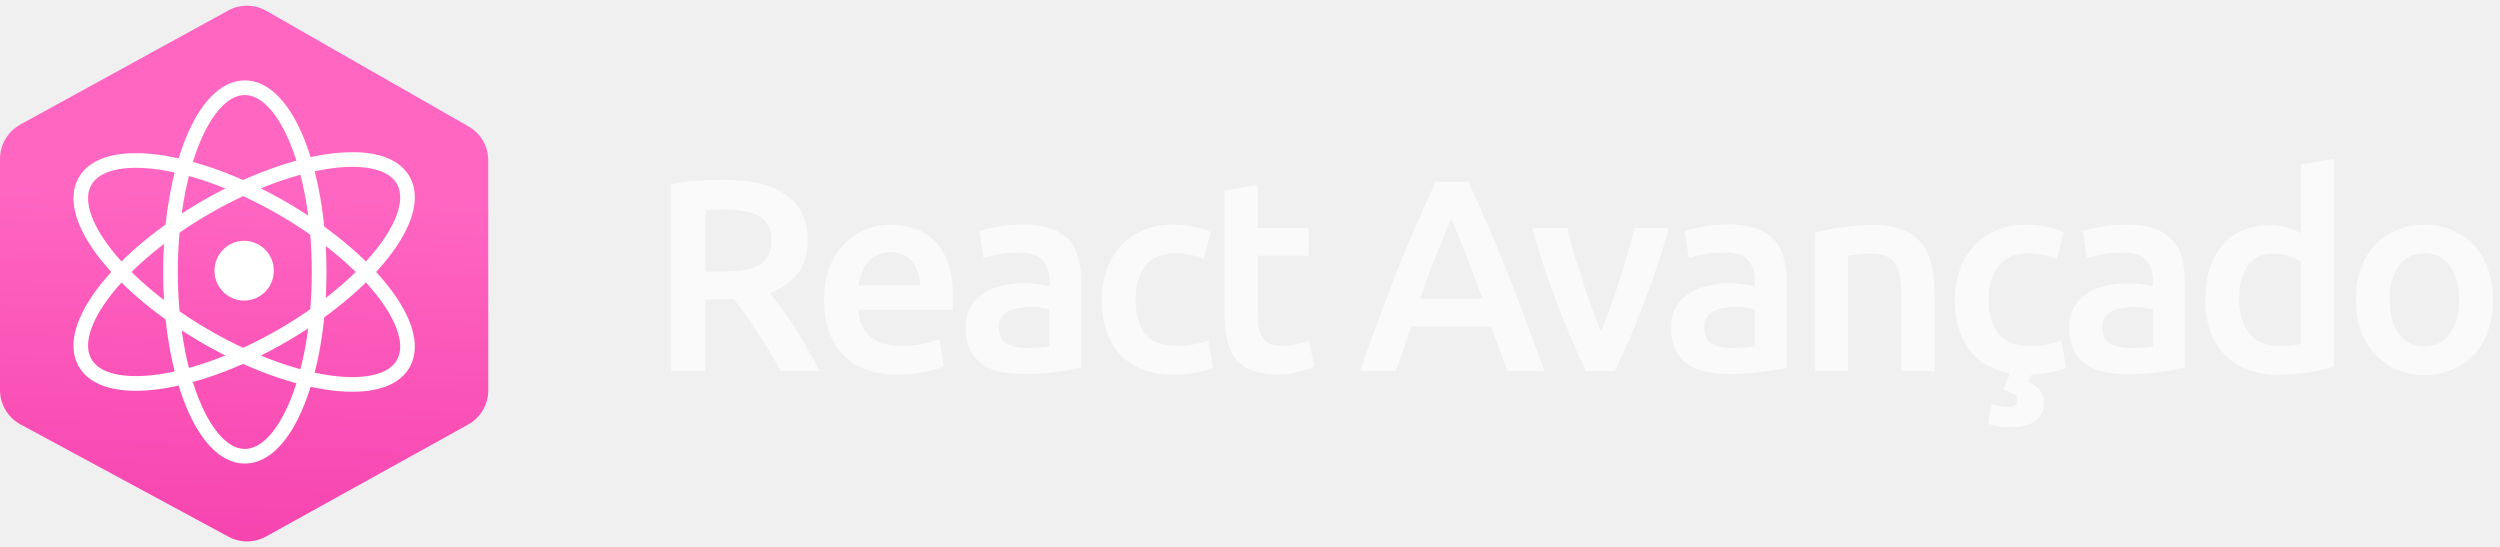
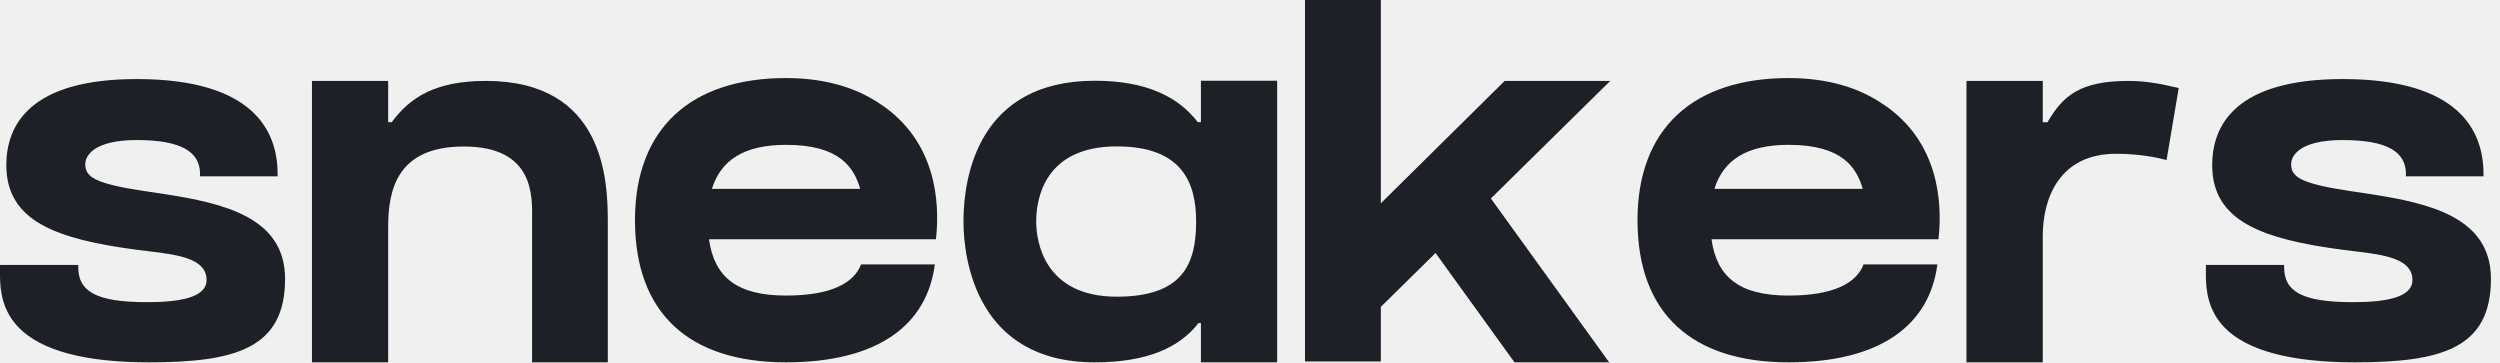
- <svg xmlns="http://www.w3.org/2000/svg" fill="none" viewBox="0 0 256 56">
-   <path d="M2.08 12.75L23.36 1.08a4 4 0 013.91.03L48 12.96A4 4 0 0150 16.43v23.54a4 4 0 01-2.06 3.5l-20.7 11.47a4 4 0 01-3.84.02L2.1 43.46A4 4 0 010 39.94V16.26a4 4 0 012.08-3.5z" fill="url(#paint0_linear)" />
-   <ellipse rx="7.65" ry="18.78" transform="matrix(-.49197 .87061 .8678 .49693 25 27.9)" stroke="#fff" stroke-width="1.5" />
-   <ellipse rx="7.65" ry="18.78" transform="matrix(-.49197 -.87061 .8678 -.49693 25 27.8)" stroke="#fff" stroke-width="1.5" />
-   <ellipse cx="25.07" cy="27.85" rx="7.61" ry="18.87" transform="rotate(180 25.07 27.85)" stroke="#fff" stroke-width="1.5" />
-   <ellipse cx="25.01" cy="27.73" rx="3.06" ry="3.04" transform="rotate(-90 25 27.73)" fill="#fff" />
-   <path d="M74.06 18.4c2.8 0 4.93.51 6.4 1.54 1.5 1.03 2.25 2.6 2.25 4.7 0 2.64-1.3 4.42-3.9 5.35a41.65 41.65 0 013.92 5.8c.44.74.82 1.48 1.16 2.21h-3.95a40.42 40.42 0 00-2.4-4c-.42-.66-.83-1.26-1.24-1.82-.41-.58-.8-1.1-1.15-1.54l-.67.02h-2.24V38H68.7V18.88c.86-.2 1.77-.31 2.74-.37a34.3 34.3 0 012.6-.11zm.25 3.05c-.75 0-1.44.03-2.07.09v6.27h1.54c.86 0 1.61-.05 2.27-.14.65-.1 1.19-.26 1.62-.5.45-.25.78-.58 1-.99.23-.4.34-.93.34-1.56 0-.6-.1-1.1-.33-1.52a2.47 2.47 0 00-.98-.98c-.41-.24-.9-.4-1.49-.5-.58-.11-1.21-.17-1.9-.17zm10.07 9.3c0-1.29.19-2.42.56-3.39.4-.97.9-1.77 1.54-2.4a6.6 6.6 0 014.7-1.96c2.02 0 3.59.62 4.7 1.87 1.15 1.25 1.72 3.12 1.72 5.6l-.03.64c0 .23-.01.43-.03.62h-9.66c.1 1.17.5 2.09 1.23 2.74.75.64 1.82.95 3.22.95a10.35 10.35 0 003.87-.7l.44 2.78a6.26 6.26 0 01-1.9.56 12.6 12.6 0 01-2.83.3c-1.29 0-2.4-.18-3.36-.56a6.48 6.48 0 01-2.35-1.6 6.7 6.7 0 01-1.37-2.4 9.97 9.97 0 01-.45-3.05zm9.83-1.51c0-.47-.07-.9-.2-1.32-.13-.43-.33-.8-.59-1.1a2.37 2.37 0 00-.92-.72 2.73 2.73 0 00-1.29-.28 3.11 3.11 0 00-3 2.16c-.14.4-.25.83-.3 1.26h6.3zm10.87 6.38c1.05 0 1.84-.06 2.38-.17V31.7a6.63 6.63 0 00-1.99-.25c-.37 0-.75.03-1.15.08a3.7 3.7 0 00-1.03.31c-.3.15-.54.36-.73.64-.19.27-.28.6-.28 1.01 0 .8.25 1.36.76 1.68a4 4 0 002.04.45zm-.28-12.63a8.3 8.3 0 012.83.42 4.21 4.21 0 012.8 3.02c.2.72.3 1.5.3 2.36v8.87c-.52.12-1.31.25-2.37.4-1.05.16-2.23.25-3.56.25-.88 0-1.68-.09-2.4-.25a5.2 5.2 0 01-1.88-.82 4 4 0 01-1.2-1.45 5.2 5.2 0 01-.43-2.21c0-.84.16-1.55.48-2.13.33-.58.78-1.05 1.34-1.4a5.4 5.4 0 011.93-.79 10.55 10.55 0 014.82.06v-.56c0-.4-.05-.77-.14-1.12-.1-.35-.26-.66-.5-.92-.23-.28-.54-.5-.93-.65a3.89 3.89 0 00-1.43-.22 12.8 12.8 0 00-3.75.56l-.42-2.75a14.7 14.7 0 014.5-.67zm8.01 7.7c0-1.08.17-2.09.5-3.02a7.3 7.3 0 011.44-2.47c.63-.69 1.4-1.23 2.3-1.62.89-.4 1.9-.59 3.02-.59 1.38 0 2.68.25 3.92.76l-.73 2.77a7.6 7.6 0 00-2.92-.59c-1.32 0-2.33.42-3.02 1.26-.69.82-1.03 1.99-1.03 3.5 0 1.46.32 2.62.97 3.47.66.84 1.76 1.26 3.3 1.26a8.7 8.7 0 003.17-.58l.48 2.8c-.38.18-.94.35-1.7.5-.76.15-1.53.22-2.33.22a8.79 8.79 0 01-3.28-.56 6.58 6.58 0 01-2.3-1.6c-.6-.68-1.04-1.5-1.34-2.43-.3-.95-.45-1.98-.45-3.08zm12.6-11.2l3.38-.56v4.43H134v2.82h-5.2v5.97c0 1.17.18 2.01.55 2.52.38.5 1.01.75 1.9.75.62 0 1.16-.06 1.63-.2.49-.12.87-.24 1.15-.36l.56 2.7c-.4.16-.9.33-1.54.5-.64.18-1.38.28-2.24.28a7.2 7.2 0 01-2.63-.42 3.92 3.92 0 01-1.66-1.2 4.94 4.94 0 01-.86-1.94 12.2 12.2 0 01-.26-2.6V19.49zM154.33 38c-.26-.77-.53-1.52-.81-2.27-.28-.74-.56-1.51-.82-2.3h-8.17a83.8 83.8 0 01-.81 2.33l-.79 2.24h-3.67a333.28 333.28 0 013.98-10.72 195.8 195.8 0 013.78-8.68h3.33a144.25 144.25 0 013.75 8.68c.64 1.56 1.28 3.23 1.94 4.98.67 1.75 1.37 3.67 2.1 5.74h-3.81zm-5.71-15.65a120.1 120.1 0 00-3.2 8.23h6.39a187.52 187.52 0 00-3.2-8.23zM162.43 38a88.45 88.45 0 01-5.54-14.64h3.6l.7 2.66.88 2.82c.31.94.63 1.85.95 2.75l.92 2.38a87.54 87.54 0 002.72-7.95c.28-.96.52-1.84.73-2.66h3.5A91.1 91.1 0 01165.35 38h-2.92zm14.88-2.38c1.04 0 1.84-.06 2.38-.17V31.7a6.63 6.63 0 00-1.99-.25c-.37 0-.75.03-1.15.08a3.7 3.7 0 00-1.03.31c-.3.15-.55.36-.73.64-.19.27-.28.6-.28 1.01 0 .8.25 1.36.75 1.68a4 4 0 002.05.45zm-.28-12.63a8.3 8.3 0 012.83.42 4.21 4.21 0 012.8 3.02c.2.72.3 1.5.3 2.36v8.87c-.52.12-1.31.25-2.38.4-1.04.16-2.23.25-3.55.25-.88 0-1.68-.09-2.4-.25a5.2 5.2 0 01-1.88-.82 4 4 0 01-1.2-1.45 5.2 5.2 0 01-.43-2.21c0-.84.16-1.55.48-2.13.33-.58.78-1.05 1.34-1.4a5.4 5.4 0 011.93-.79 10.55 10.55 0 014.82.06v-.56c0-.4-.05-.77-.14-1.12-.1-.35-.26-.66-.5-.92-.23-.28-.54-.5-.93-.65a3.89 3.89 0 00-1.43-.22 12.8 12.8 0 00-3.75.56l-.42-2.75a14.7 14.7 0 014.5-.67zm8.82.84a22.64 22.64 0 016.02-.78c1.2 0 2.2.17 3 .5.8.32 1.44.78 1.9 1.37.49.58.82 1.3 1.01 2.13.2.82.31 1.73.31 2.72V38h-3.39v-7.7a10 10 0 00-.17-1.99c-.09-.56-.26-1-.5-1.34-.22-.36-.54-.6-.95-.76a3.7 3.7 0 00-1.46-.25c-.43 0-.88.03-1.34.08l-1.04.14V38h-3.39V23.83zM207.7 39.1c.6.28 1.01.6 1.24.95.24.36.36.8.36 1.32 0 .65-.28 1.21-.84 1.68-.56.47-1.4.7-2.52.7-.9 0-1.7-.12-2.38-.36l.4-2.02.72.2c.3.07.6.1.92.1.32 0 .56-.05.73-.16a.55.55 0 00.28-.5c0-.3-.13-.53-.4-.68a7.14 7.14 0 00-.77-.33l-.28-.09a9.54 9.54 0 01.7-1.68 7.19 7.19 0 01-2.53-.9 5.87 5.87 0 01-1.76-1.62 7.66 7.66 0 01-1.06-2.26c-.23-.84-.34-1.76-.34-2.75 0-1.08.17-2.09.5-3.02a7.3 7.3 0 011.43-2.47c.64-.69 1.4-1.23 2.3-1.62.9-.4 1.9-.59 3.02-.59 1.38 0 2.7.25 3.92.76l-.73 2.77a7.6 7.6 0 00-2.9-.59c-1.33 0-2.34.42-3.03 1.26-.7.82-1.04 1.99-1.04 3.5 0 1.46.33 2.62.98 3.47.66.84 1.76 1.26 3.3 1.26a8.7 8.7 0 003.17-.58l.48 2.8c-.34.16-.83.31-1.49.44-.65.13-1.33.22-2.04.26a7.65 7.65 0 00-.34.75zm10.38-3.47c1.05 0 1.84-.06 2.38-.17V31.7a6.63 6.63 0 00-1.99-.25c-.37 0-.75.03-1.14.08a3.7 3.7 0 00-1.04.31c-.3.15-.54.36-.73.64-.19.27-.28.6-.28 1.01 0 .8.25 1.36.76 1.68a4 4 0 002.04.45zm-.28-12.63a8.3 8.3 0 012.83.42 4.21 4.21 0 012.8 3.02c.2.72.3 1.5.3 2.36v8.87c-.51.12-1.3.25-2.37.4-1.05.16-2.23.25-3.56.25-.88 0-1.68-.09-2.4-.25a5.2 5.2 0 01-1.88-.82 4 4 0 01-1.2-1.45 5.2 5.2 0 01-.43-2.21c0-.84.16-1.55.48-2.13.34-.58.78-1.05 1.34-1.4a5.4 5.4 0 011.94-.79 10.55 10.55 0 014.81.06v-.56c0-.4-.04-.77-.14-1.12-.1-.35-.26-.66-.5-.92-.23-.28-.53-.5-.93-.65a3.89 3.89 0 00-1.42-.22 12.8 12.8 0 00-3.76.56l-.42-2.75a14.7 14.7 0 014.5-.67zm11.49 7.65c0 1.49.35 2.67 1.06 3.52.71.84 1.69 1.26 2.94 1.26.54 0 1-.01 1.37-.05.4-.06.71-.11.95-.17v-8.4c-.3-.2-.7-.4-1.2-.56-.49-.19-1-.28-1.57-.28-1.23 0-2.14.42-2.71 1.26a6.09 6.09 0 00-.84 3.42zm9.71 6.91a20.01 20.01 0 01-5.74.81c-1.16 0-2.2-.17-3.1-.53a6.7 6.7 0 01-2.36-1.51 7.15 7.15 0 01-1.48-2.4 9.54 9.54 0 01-.5-3.2c0-1.16.13-2.2.41-3.14.3-.95.73-1.76 1.3-2.43a5.54 5.54 0 012.04-1.54 6.5 6.5 0 012.77-.56c.7 0 1.33.08 1.88.25.54.17 1 .35 1.4.56v-7.03l3.38-.56v21.28zm16.29-6.89c0 1.16-.17 2.22-.5 3.17a6.38 6.38 0 01-3.67 4c-.86.38-1.81.56-2.86.56-1.04 0-2-.18-2.85-.56-.86-.37-1.6-.9-2.22-1.57a7.36 7.36 0 01-1.45-2.43c-.34-.95-.5-2-.5-3.17 0-1.15.16-2.2.5-3.13a6.42 6.42 0 013.7-3.98c.85-.37 1.8-.56 2.82-.56a7.01 7.01 0 015.07 2.1 7 7 0 011.43 2.44c.35.93.53 1.98.53 3.13zm-3.47 0c0-1.45-.32-2.6-.95-3.44a3.02 3.02 0 00-2.6-1.29c-1.13 0-2 .43-2.64 1.29a5.71 5.71 0 00-.92 3.44c0 1.48.3 2.65.92 3.5a3.1 3.1 0 002.63 1.3c1.12 0 1.99-.44 2.6-1.3.64-.85.96-2.02.96-3.5z" fill="#FAFAFA" />
-   <defs>
-     <linearGradient id="paint0_linear" x1="24" y1="76" x2="26" y2="19.5" gradientUnits="userSpaceOnUse">
-       <stop stop-color="#F231A5" />
-       <stop offset="1" stop-color="#FF66C2" />
-     </linearGradient>
-   </defs>
+ <svg xmlns="http://www.w3.org/2000/svg" width="138" height="20">
+   <path d="M8.217 20c4.761 0 7.519-.753 7.519-4.606 0-3.4-3.38-4.172-6.66-4.682l-.56-.085-.279-.041-.35-.053c-2.7-.405-3.18-.788-3.18-1.471 0-.478.49-1.331 2.843-1.331 2.455 0 3.493.647 3.493 1.87v.134h4.281v-.133c0-2.389-1.35-5.238-7.774-5.238-5.952 0-7.201 2.584-7.201 4.752 0 3.097 2.763 4.086 7.223 4.675.21.028.433.054.659.081 1.669.197 3.172.42 3.172 1.585 0 1.01-1.615 1.222-3.298 1.222-2.797 0-3.784-.593-3.784-1.92v-.134H.002L0 14.926v.317c.008.79.118 1.913 1.057 2.862C2.303 19.362 4.712 20 8.217 20Zm13.21 0v-7.49c0-2.104.547-4.423 4.176-4.423 3.915 0 3.778 2.777 3.768 4.042V20h4.18v-7.768c0-2.264-.176-7.766-6.732-7.766-2.778 0-4.192.911-5.195 2.28h-.197V4.467H17.22V20h4.207Zm21.959 0c5.094 0 7.787-2.07 8.217-5.405H47.53c-.386 1.02-1.63 1.72-4.143 1.72-2.721 0-3.962-1.03-4.25-3.106h12.527c.24-2.13-.029-5.417-3.026-7.44v.005c-1.312-.915-3.056-1.465-5.251-1.465-5.24 0-8.336 2.772-8.336 7.845 0 5.17 3.02 7.846 8.336 7.846Zm4.099-9.574h-8.188c.486-1.574 1.764-2.431 4.089-2.431 2.994 0 3.755 1.267 4.099 2.431ZM70.499 20V4.457H66.29V6.74h-.176c-1.053-1.377-2.809-2.283-5.677-2.283-6.433 0-7.225 5.293-7.253 7.635v.137c0 2.092.732 7.771 7.241 7.771 2.914 0 4.684-.818 5.734-2.169h.131V20H70.5Zm-8.854-3.623c-3.996 0-4.447-3.032-4.447-4.148 0-1.21.426-4.148 4.455-4.148 3.631 0 4.374 2.044 4.374 4.148 0 2.35-.742 4.148-4.382 4.148ZM88.826 20l-6.529-9.045 6.588-6.488h-5.827l-6.836 6.756V0h-4.187v19.954h4.187V16.94l3.02-2.976L83.6 20h5.226Zm9.9 0c5.094 0 7.786-2.07 8.217-5.405h-4.074c-.387 1.02-1.63 1.72-4.143 1.72-2.721 0-3.962-1.03-4.25-3.106h12.527c.24-2.13-.029-5.417-3.026-7.44v.005c-1.312-.915-3.057-1.465-5.251-1.465-5.24 0-8.336 2.772-8.336 7.845 0 5.17 3.02 7.846 8.336 7.846Zm4.098-9.574h-8.187c.485-1.574 1.763-2.431 4.089-2.431 2.994 0 3.755 1.267 4.098 2.431ZM112.76 20v-6.97c0-2.103.931-4.542 4.05-4.542 1.33 0 2.393.236 2.785.346l.67-3.976c-.728-.16-1.626-.392-2.757-.392-2.665 0-3.622.794-4.486 2.282h-.262V4.466h-4.21V20h4.21Zm17.221 0c4.761 0 7.519-.753 7.519-4.606 0-3.4-3.38-4.172-6.66-4.682l-.56-.085-.279-.041-.349-.053c-2.701-.405-3.181-.788-3.181-1.471 0-.478.49-1.331 2.843-1.331 2.455 0 3.493.647 3.493 1.87v.134h4.282v-.133c0-2.389-1.35-5.238-7.775-5.238-5.952 0-7.201 2.584-7.201 4.752 0 3.097 2.763 4.086 7.224 4.675.21.028.432.054.658.081 1.669.197 3.172.42 3.172 1.585 0 1.01-1.615 1.222-3.298 1.222-2.796 0-3.784-.593-3.784-1.92v-.134h-4.319l-.001.301v.317c.008.79.117 1.913 1.056 2.862 1.246 1.257 3.655 1.895 7.16 1.895Z" fill="#1D2026" fill-rule="nonzero" />
</svg>
